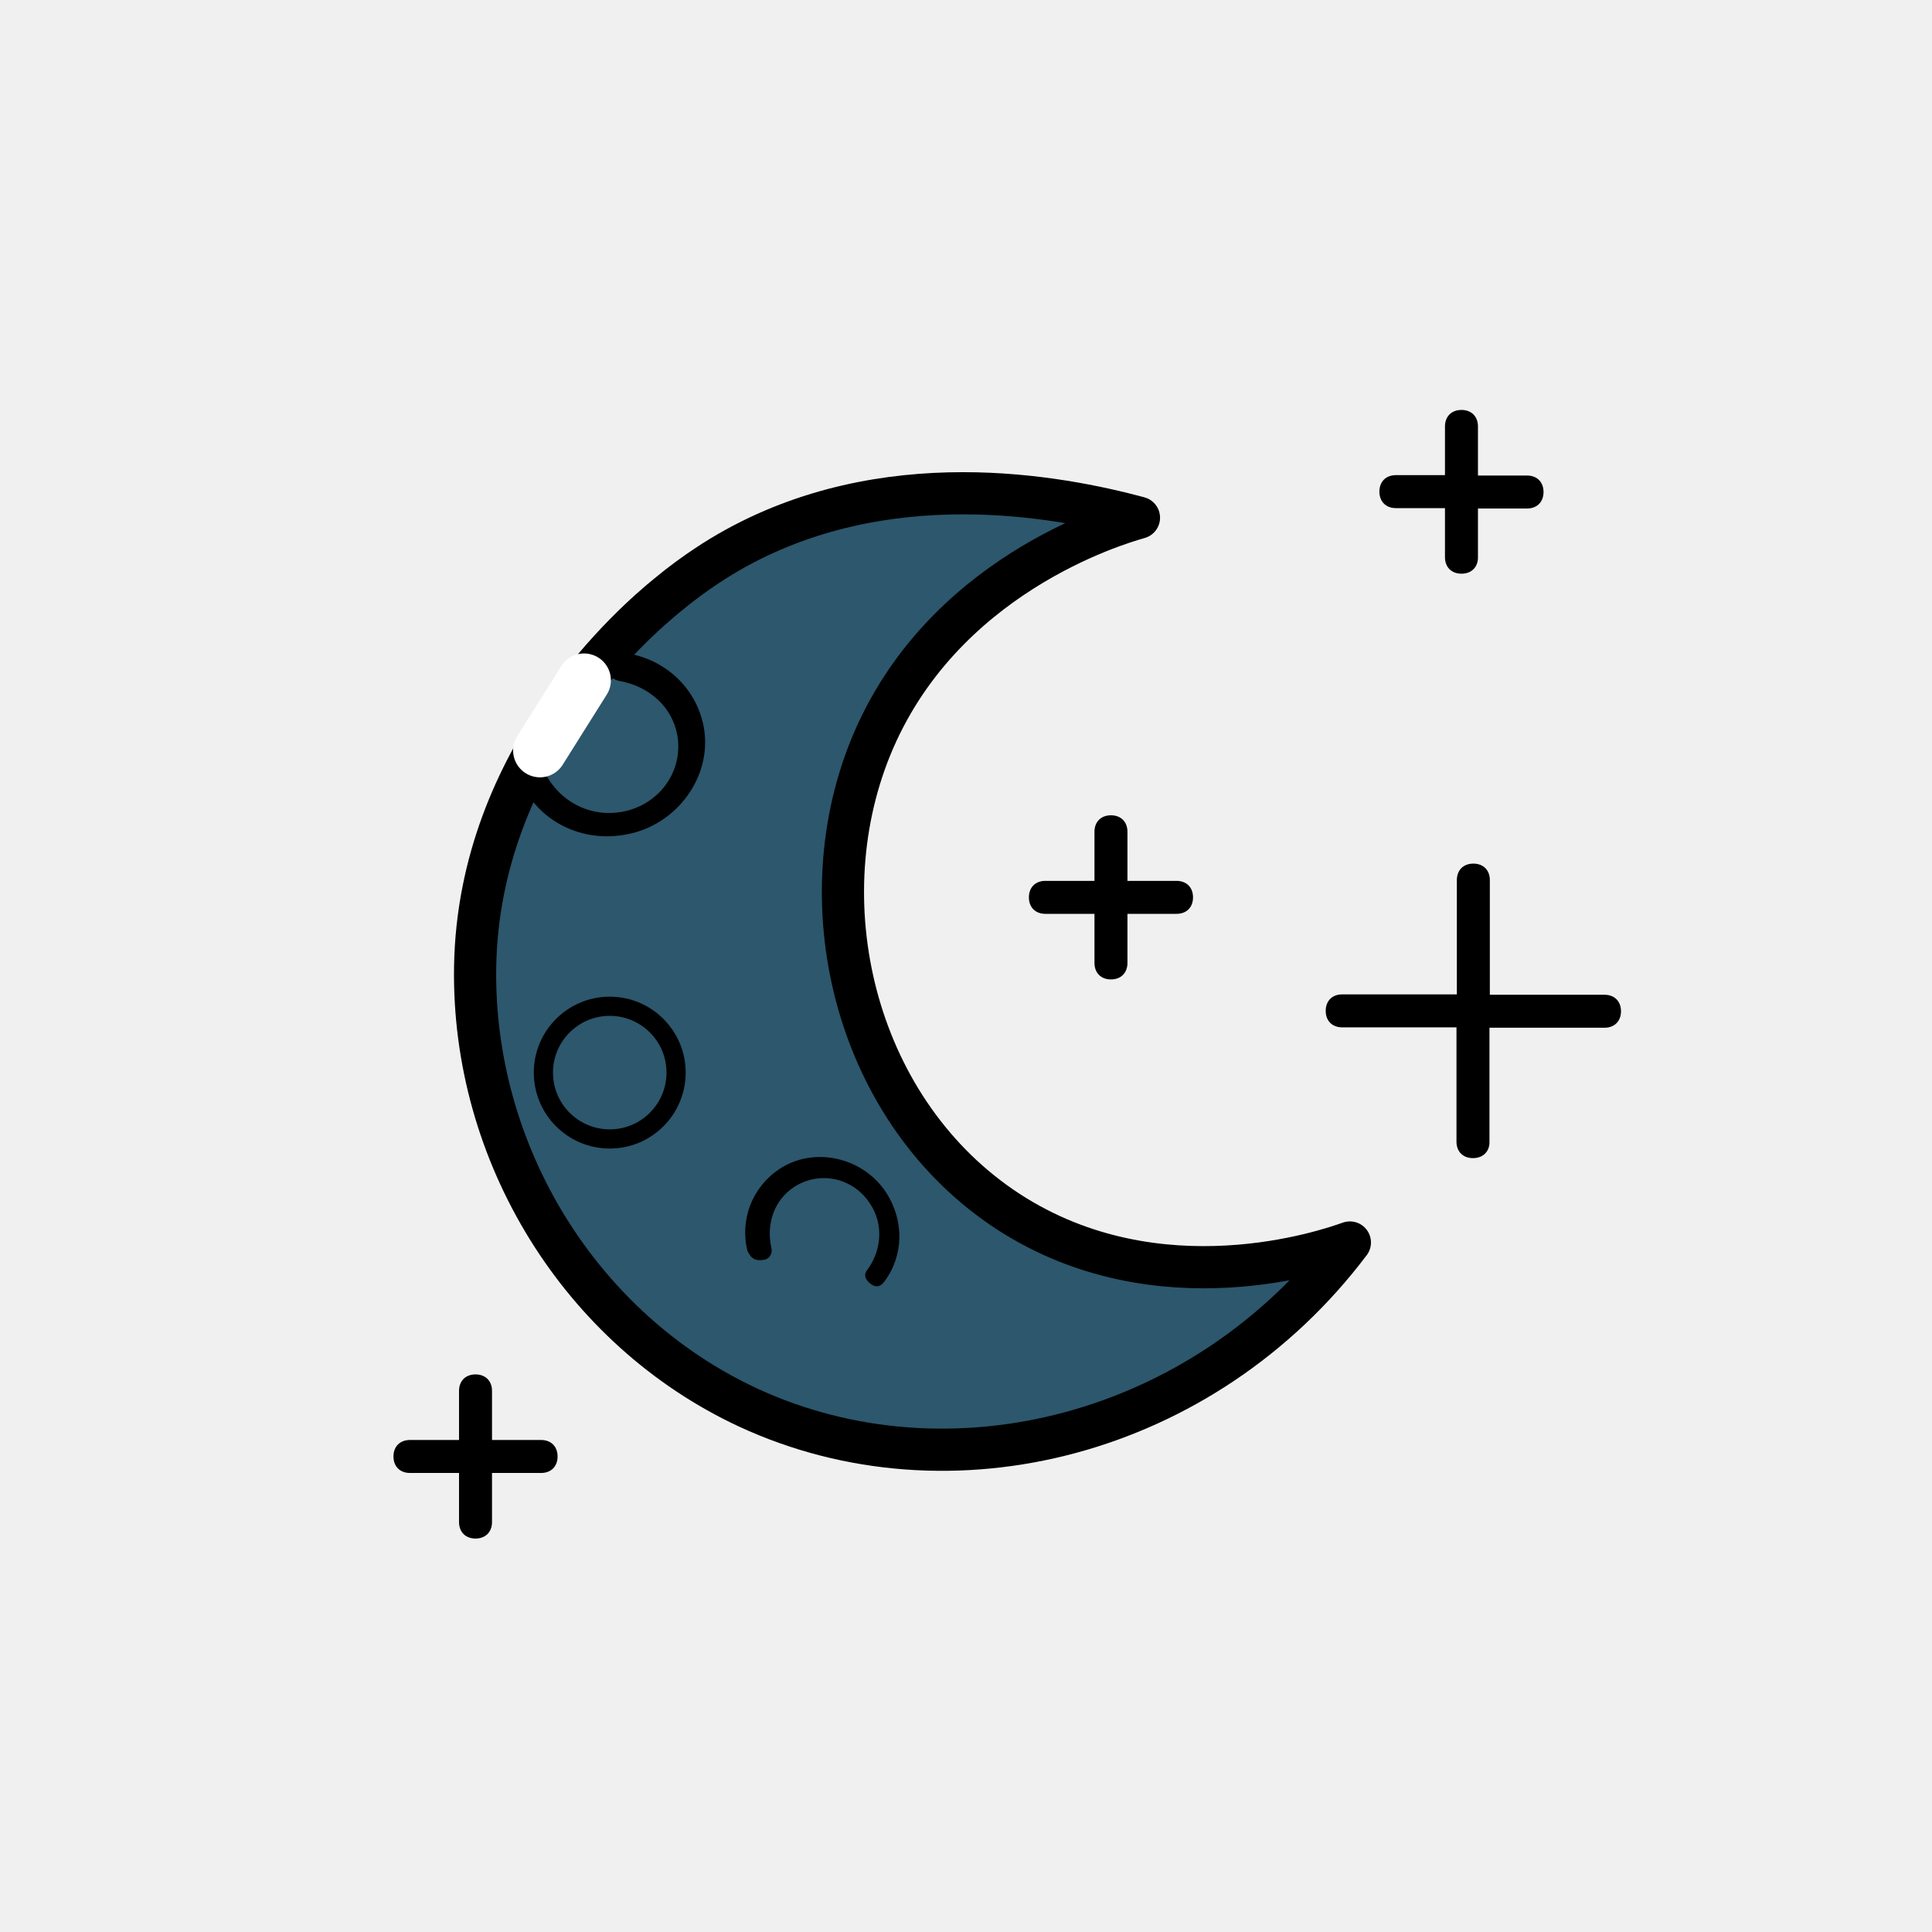
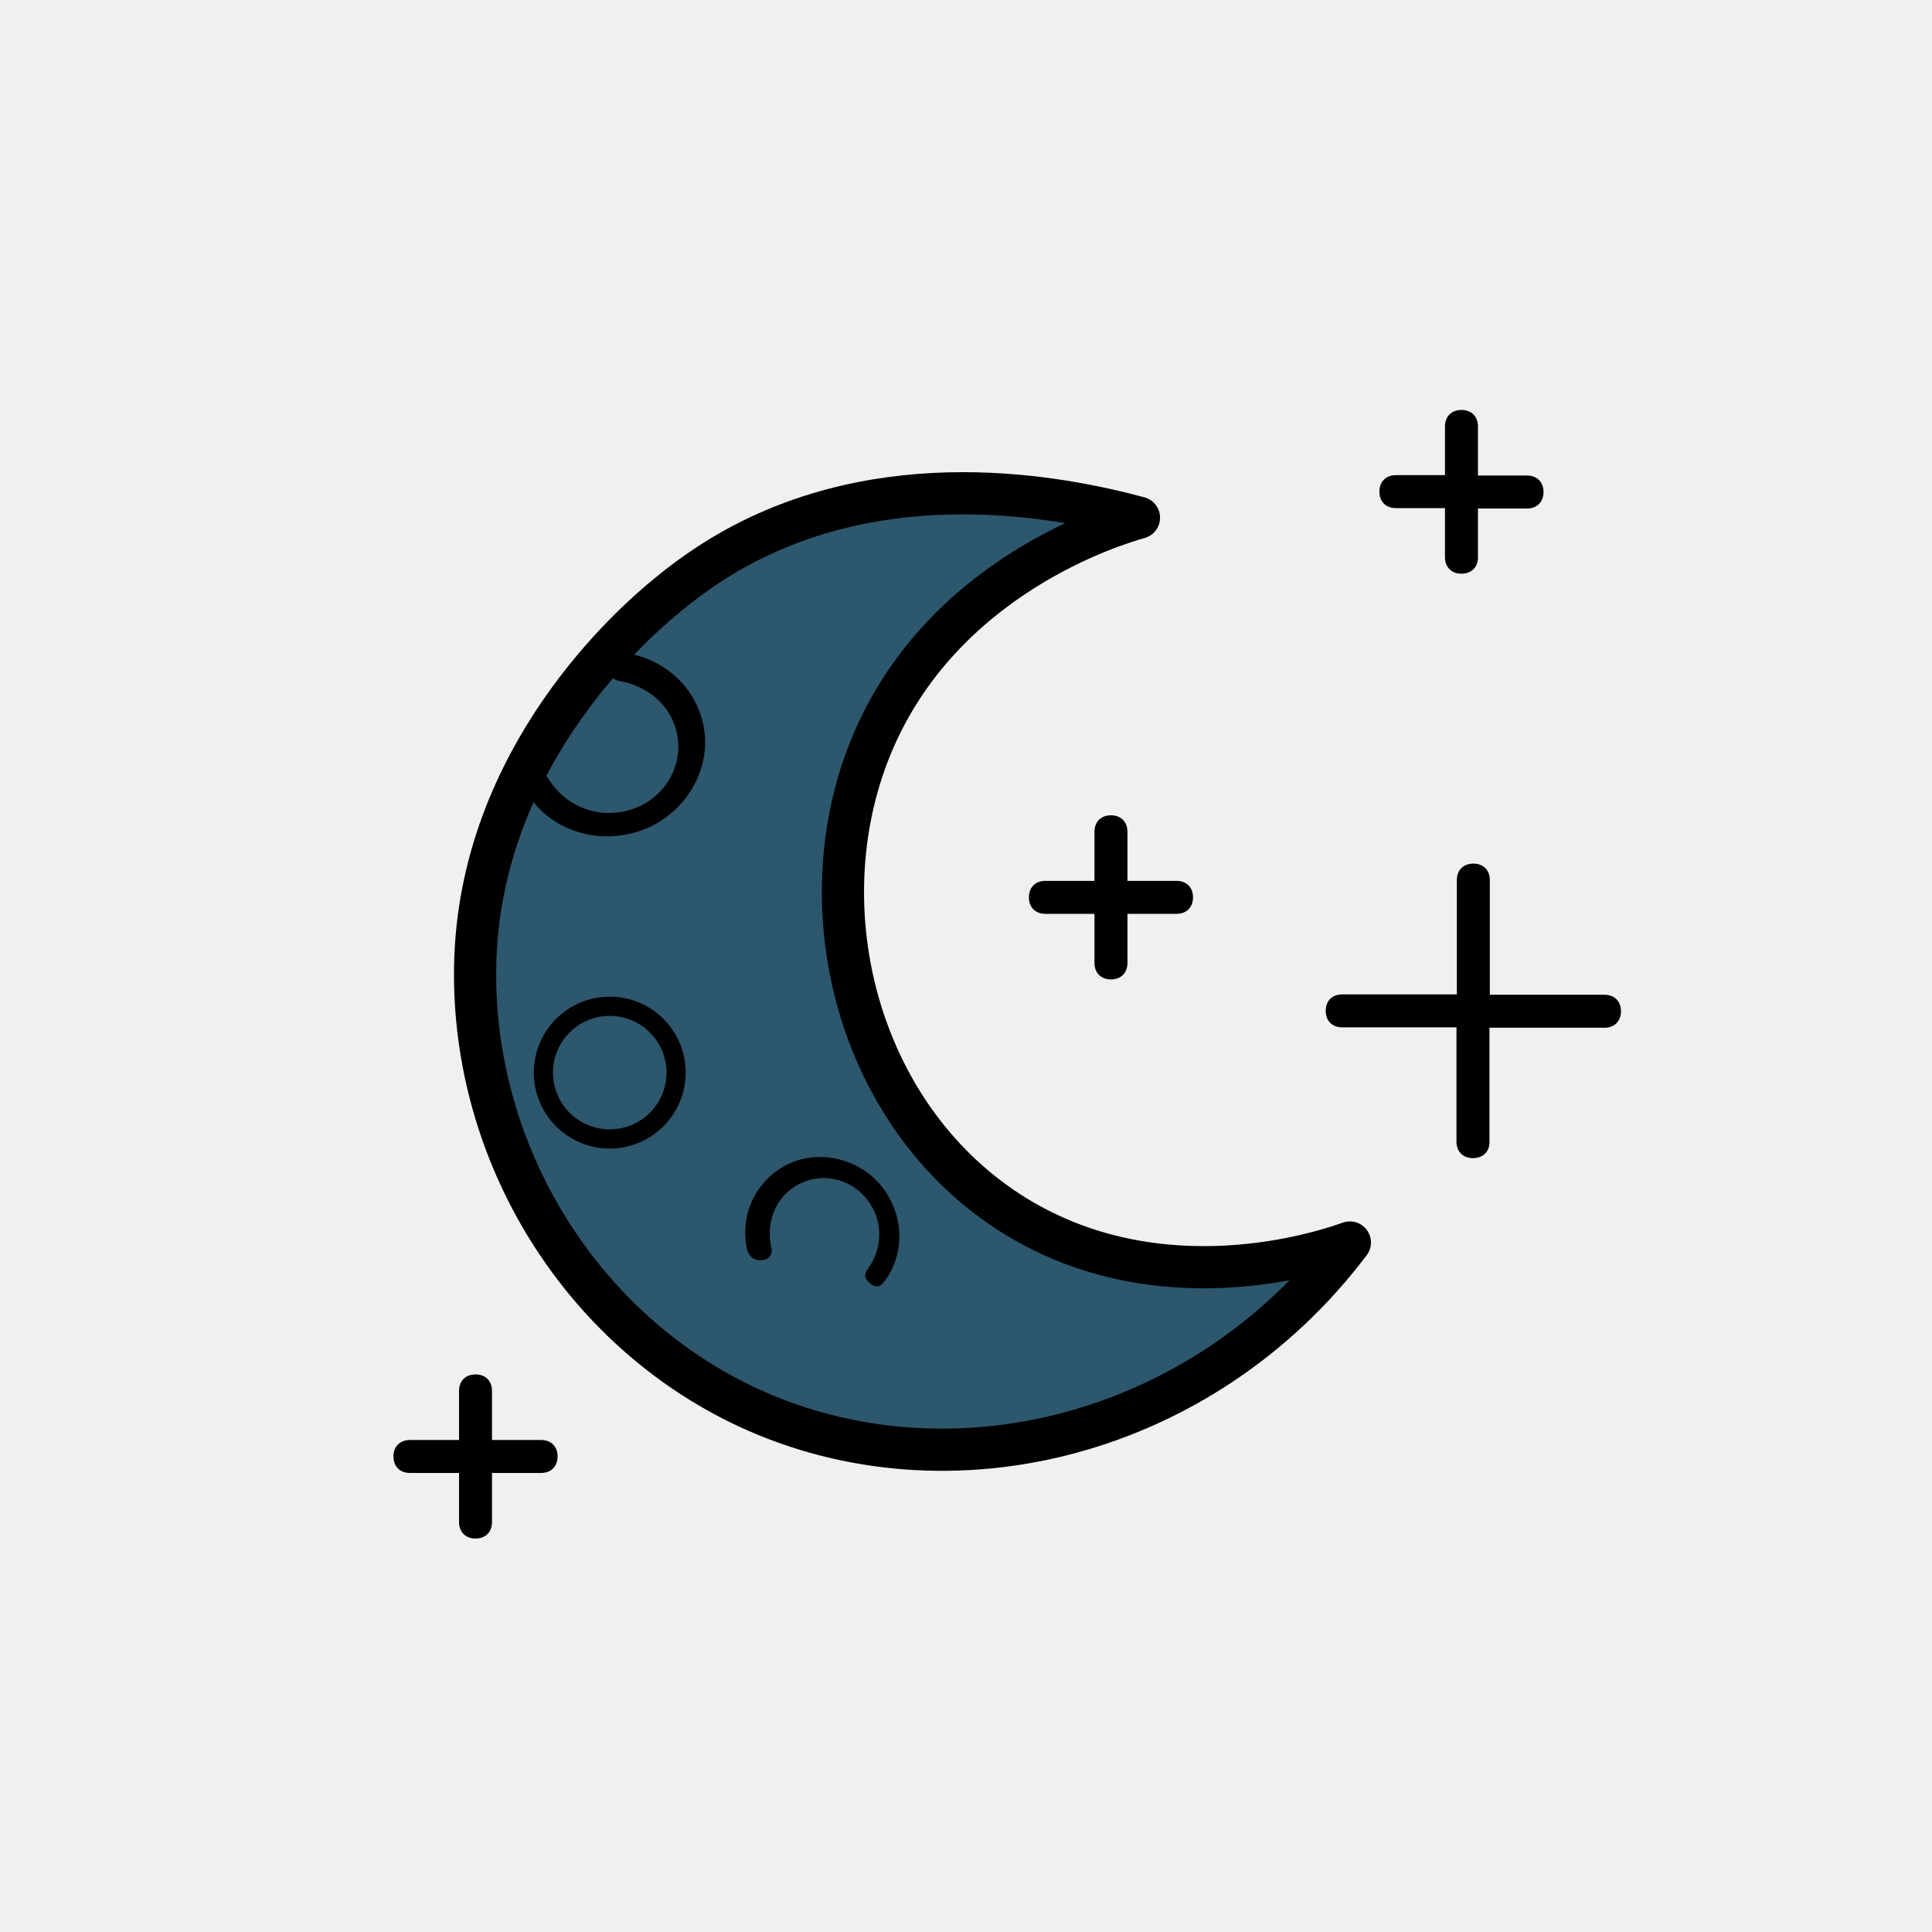
<svg xmlns="http://www.w3.org/2000/svg" version="1.1" id="Layer_1" x="0px" y="0px" viewBox="0 0 503.8 503.8" style="enable-background:new 0 0 503.8 503.8;" xml:space="preserve">
  <style type="text/css">
	.st0{fill:#2C576D;stroke:#000000;stroke-width:11;stroke-linejoin:round;stroke-miterlimit:10;}
	.st1{fill:none;stroke:#000000;stroke-width:5;stroke-linejoin:round;stroke-miterlimit:10;}
- 	.st2{fill:#FFFFFF;stroke:#FFFFFF;stroke-width:14;stroke-linecap:round;stroke-linejoin:round;stroke-miterlimit:10;}
</style>
  <path class="st0" d="M297,135c-6,1.7-51.8,15.2-70,60c-17,41.9-3.4,95.4,36,121c39.2,25.4,83.4,10,89,8c-38,50.4-104.2,67.5-157,43  c-43.6-20.3-71.9-66.1-71.1-114.9c0.9-55,41.9-90.2,50.1-96.9c7.7-6.4,14.3-10.2,16-11.2C230.6,120.6,276.2,129.4,297,135z" />
-   <path d="M161.8,170.6c0.7-0.1,0.7-0.1,1.4-0.3c10.4,1.6,18.4,9.2,20.3,19.2c2.4,12.8-6.9,25.7-20.2,28.1c-10.5,2-20.8-2.4-26.1-11.1  c-1.1-1.9-0.6-3.4,1.4-4.4c2-1,3.5-0.7,4.6,1.3c4,6.2,11.3,9.7,19,8.3c9.8-1.8,16.1-10.7,14.4-20.1c-1.4-7.4-7.4-12.6-14.9-14  c-2.3-0.3-3.3-2.2-2.9-3.6C159,171.7,160.3,170.9,161.8,170.6z" />
+   <path d="M161.8,170.6c0.7-0.1,0.7-0.1,1.4-0.3c10.4,1.6,18.4,9.2,20.3,19.2c2.4,12.8-6.9,25.7-20.2,28.1c-10.5,2-20.8-2.4-26.1-11.1  c-1.1-1.9-0.6-3.4,1.4-4.4s3.5-0.7,4.6,1.3c4,6.2,11.3,9.7,19,8.3c9.8-1.8,16.1-10.7,14.4-20.1c-1.4-7.4-7.4-12.6-14.9-14  c-2.3-0.3-3.3-2.2-2.9-3.6C159,171.7,160.3,170.9,161.8,170.6z" />
  <circle class="st1" cx="159" cy="279.7" r="17.3" />
  <path class="st0" d="M-116,29" />
  <path d="M195.5,327.2c-0.3-0.5-0.3-0.5-0.6-1c-2-8.3,1.3-16.7,8.4-21.4c9-5.9,21.7-3.1,27.8,6.2c4.7,7.3,4.6,16.4-0.5,23.2  c-1.1,1.5-2.4,1.6-3.8,0.4c-1.4-1.2-1.6-2.4-0.4-3.8c3.5-5,4-11.6,0.5-16.9c-4.4-6.8-13.1-8.7-19.8-4.4c-5.2,3.4-7.3,9.6-6,15.7  c0.5,1.8-0.6,3.2-1.9,3.3C197.2,328.9,196.1,328.2,195.5,327.2z" />
-   <line class="st2" x1="140.8" y1="195.7" x2="152.3" y2="177.4" />
  <path d="M384.1,302c-2.6,0-4.3-1.7-4.3-4.3v-29.8H350c-2.6,0-4.3-1.7-4.3-4.3s1.7-4.3,4.3-4.3h29.9v-29.8c0-2.6,1.7-4.3,4.3-4.3  s4.3,1.7,4.3,4.3v29.9h29.9c2.6,0,4.3,1.7,4.3,4.3s-1.7,4.3-4.3,4.3h-30v29.9C388.4,300.3,386.7,302,384.1,302z" />
-   <path d="M381.1,149.6c-2.6,0-4.3-1.7-4.3-4.3v-12.8H364c-2.6,0-4.3-1.7-4.3-4.3c0-2.6,1.7-4.3,4.3-4.3h12.8v-12.7  c0-2.6,1.7-4.3,4.3-4.3s4.3,1.7,4.3,4.3V124h12.8c2.6,0,4.3,1.7,4.3,4.3c0,2.6-1.7,4.3-4.3,4.3h-12.8v12.8  C385.4,147.9,383.7,149.6,381.1,149.6z" />
+   <path d="M381.1,149.6c-2.6,0-4.3-1.7-4.3-4.3v-12.8H364c-2.6,0-4.3-1.7-4.3-4.3c0-2.6,1.7-4.3,4.3-4.3h12.8v-12.7  c0-2.6,1.7-4.3,4.3-4.3s4.3,1.7,4.3,4.3V124h12.8c2.6,0,4.3,1.7,4.3,4.3s-1.7,4.3-4.3,4.3h-12.8v12.8  C385.4,147.9,383.7,149.6,381.1,149.6z" />
  <path d="M289.7,255.4c-2.6,0-4.3-1.7-4.3-4.3v-12.8h-12.8c-2.6,0-4.3-1.7-4.3-4.3s1.7-4.3,4.3-4.3h12.8v-12.8c0-2.6,1.7-4.3,4.3-4.3  s4.3,1.7,4.3,4.3v12.8h12.8c2.6,0,4.3,1.7,4.3,4.3s-1.7,4.3-4.3,4.3H294v12.8C294,253.7,292.3,255.4,289.7,255.4z" />
  <path d="M124,401.2c-2.6,0-4.3-1.7-4.3-4.3v-12.8h-12.8c-2.6,0-4.3-1.7-4.3-4.3s1.7-4.3,4.3-4.3h12.8v-12.8c0-2.6,1.7-4.3,4.3-4.3  s4.3,1.7,4.3,4.3v12.8h12.8c2.6,0,4.3,1.7,4.3,4.3s-1.7,4.3-4.3,4.3h-12.8v12.8C128.3,399.5,126.6,401.2,124,401.2z" />
</svg>
